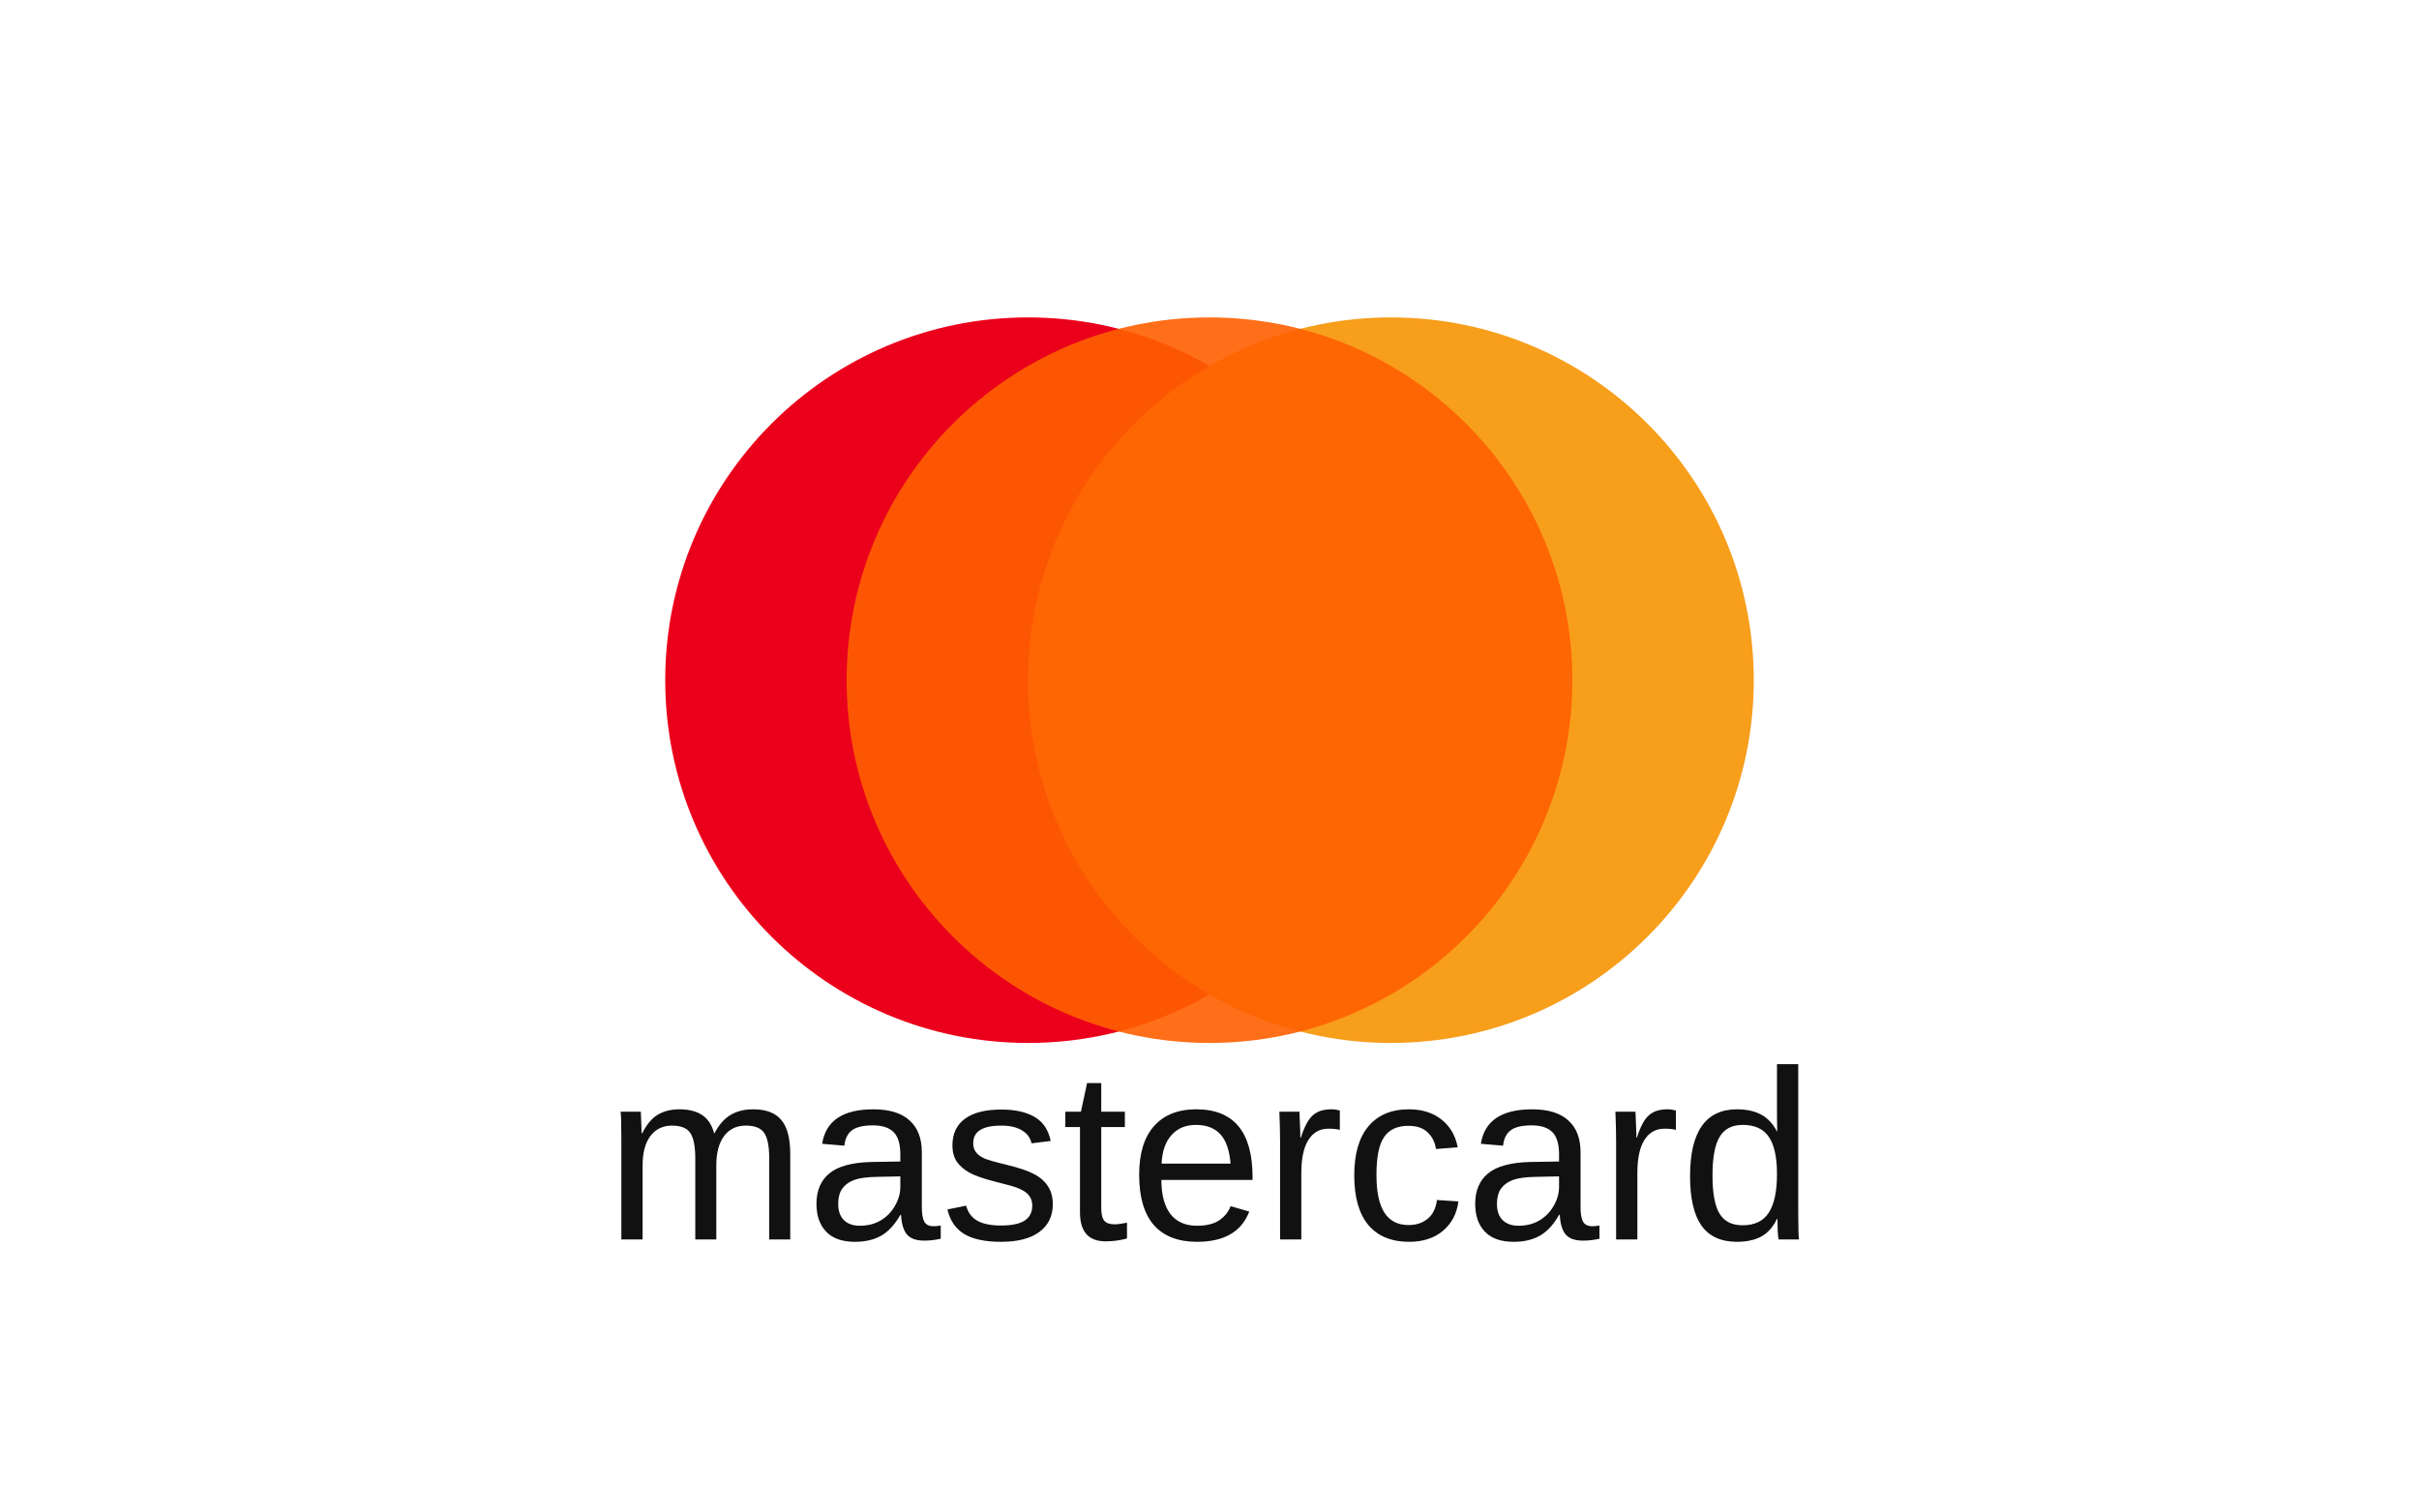
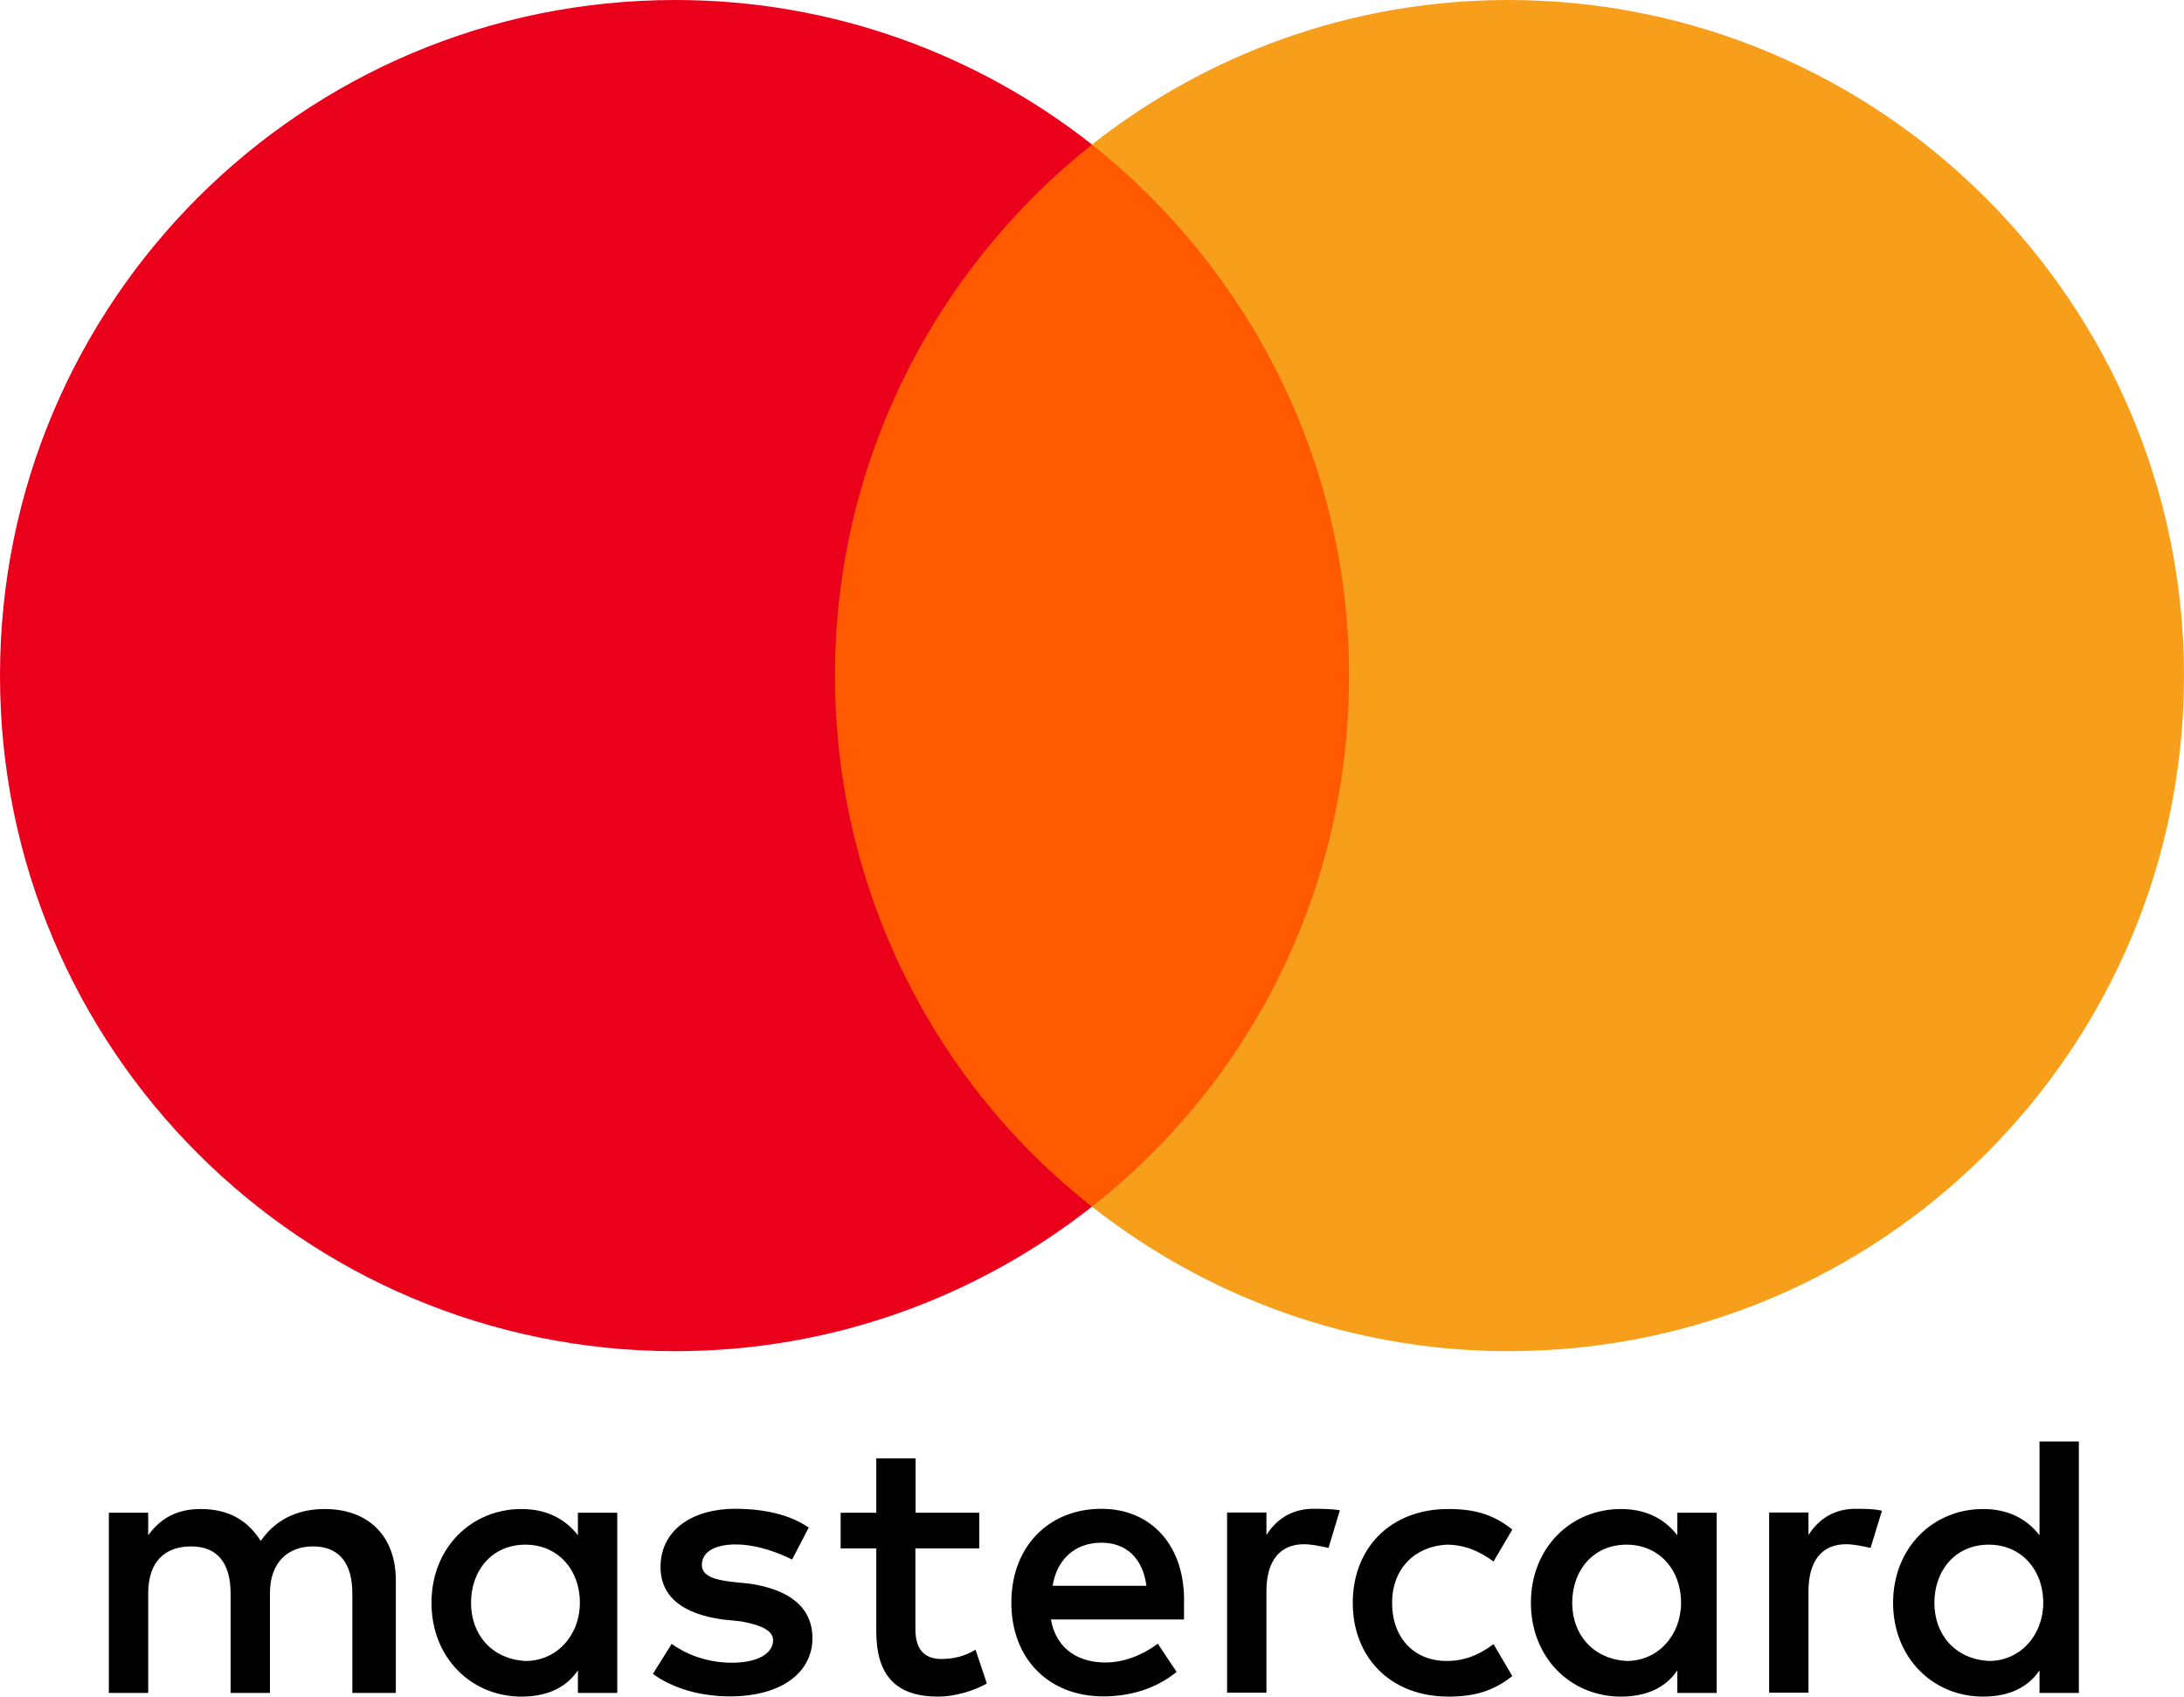
- <svg xmlns="http://www.w3.org/2000/svg" viewBox="0 0 160 100" role="img" aria-label="Mastercard">
-   <circle cx="68" cy="45" r="24" fill="#EB001B" />
-   <circle cx="92" cy="45" r="24" fill="#F79E1B" />
-   <circle cx="80" cy="45" r="24" fill="#FF5F00" opacity="0.9" />
-   <text x="80" y="82" font-family="Arial, sans-serif" font-size="16" text-anchor="middle" fill="#111">mastercard</text>
+ <svg xmlns="http://www.w3.org/2000/svg" version="1.1" id="svg3409" x="0px" y="0px" width="999.2px" height="776px" viewBox="0 0 999.2 776" enable-background="new 0 0 999.2 776" xml:space="preserve">
+   <path id="XMLID_1775_" d="M181.1,774.3v-51.5c0-19.7-12-32.6-32.6-32.6  c-10.3,0-21.5,3.4-29.2,14.6c-6-9.4-14.6-14.6-27.5-14.6c-8.6,0-17.2,2.6-24,12v-10.3h-18v82.4h18v-45.5c0-14.6,7.7-21.5,19.7-21.5  s18,7.7,18,21.5v45.5h18v-45.5c0-14.6,8.6-21.5,19.7-21.5c12,0,18,7.7,18,21.5v45.5H181.1z M448.1,691.9h-29.2V667h-18v24.9h-16.3  v16.3h16.3v37.8c0,18.9,7.7,30,28.3,30c7.7,0,16.3-2.6,22.3-6l-5.2-15.5c-5.2,3.4-11.2,4.3-15.5,4.3c-8.6,0-12-5.2-12-13.7v-36.9  h29.2V691.9z M600.9,690.1c-10.3,0-17.2,5.2-21.5,12v-10.3h-18v82.4h18v-46.4c0-13.7,6-21.5,17.2-21.5c3.4,0,7.7,0.9,11.2,1.7  l5.2-17.2C609.4,690.1,604.3,690.1,600.9,690.1L600.9,690.1z M370,698.7c-8.6-6-20.6-8.6-33.5-8.6c-20.6,0-34.3,10.3-34.3,26.6  c0,13.7,10.3,21.5,28.3,24l8.6,0.9c9.4,1.7,14.6,4.3,14.6,8.6c0,6-6.9,10.3-18.9,10.3c-12,0-21.5-4.3-27.5-8.6l-8.6,13.7  c9.4,6.9,22.3,10.3,35.2,10.3c24,0,37.8-11.2,37.8-26.6c0-14.6-11.2-22.3-28.3-24.9l-8.6-0.9c-7.7-0.9-13.7-2.6-13.7-7.7  c0-6,6-9.4,15.5-9.4c10.3,0,20.6,4.3,25.8,6.9L370,698.7L370,698.7z M848.9,690.1c-10.3,0-17.2,5.2-21.5,12v-10.3h-18v82.4h18v-46.4  c0-13.7,6-21.5,17.2-21.5c3.4,0,7.7,0.9,11.2,1.7L861,691C857.5,690.1,852.4,690.1,848.9,690.1L848.9,690.1z M618.9,733.1  c0,24.9,17.2,42.9,43.8,42.9c12,0,20.6-2.6,29.2-9.4l-8.6-14.6c-6.9,5.2-13.7,7.7-21.5,7.7c-14.6,0-24.9-10.3-24.9-26.6  c0-15.5,10.3-25.8,24.9-26.6c7.7,0,14.6,2.6,21.5,7.7l8.6-14.6c-8.6-6.9-17.2-9.4-29.2-9.4C636.1,690.1,618.9,708.2,618.9,733.1  L618.9,733.1L618.9,733.1z M785.4,733.1v-41.2h-18v10.3c-6-7.7-14.6-12-25.8-12c-23.2,0-41.2,18-41.2,42.9c0,24.9,18,42.9,41.2,42.9  c12,0,20.6-4.3,25.8-12v10.3h18V733.1L785.4,733.1z M719.3,733.1c0-14.6,9.4-26.6,24.9-26.6c14.6,0,24.9,11.2,24.9,26.6  c0,14.6-10.3,26.6-24.9,26.6C728.8,758.8,719.3,747.6,719.3,733.1L719.3,733.1z M503.9,690.1c-24,0-41.2,17.2-41.2,42.9  c0,25.8,17.2,42.9,42.1,42.9c12,0,24-3.4,33.5-11.2l-8.6-12.9c-6.9,5.2-15.5,8.6-24,8.6c-11.2,0-22.3-5.2-24.9-19.7h60.9  c0-2.6,0-4.3,0-6.9C542.5,707.3,527,690.1,503.9,690.1L503.9,690.1L503.9,690.1z M503.9,705.6c11.2,0,18.9,6.9,20.6,19.7h-42.9  C483.3,714.2,491,705.6,503.9,705.6L503.9,705.6z M951.1,733.1v-73.8h-18v42.9c-6-7.7-14.6-12-25.8-12c-23.2,0-41.2,18-41.2,42.9  c0,24.9,18,42.9,41.2,42.9c12,0,20.6-4.3,25.8-12v10.3h18V733.1L951.1,733.1z M885,733.1c0-14.6,9.4-26.6,24.9-26.6  c14.6,0,24.9,11.2,24.9,26.6c0,14.6-10.3,26.6-24.9,26.6C894.4,758.8,885,747.6,885,733.1L885,733.1z M282.4,733.1v-41.2h-18v10.3  c-6-7.7-14.6-12-25.8-12c-23.2,0-41.2,18-41.2,42.9c0,24.9,18,42.9,41.2,42.9c12,0,20.6-4.3,25.8-12v10.3h18V733.1L282.4,733.1z   M215.5,733.1c0-14.6,9.4-26.6,24.9-26.6c14.6,0,24.9,11.2,24.9,26.6c0,14.6-10.3,26.6-24.9,26.6  C224.9,758.8,215.5,747.6,215.5,733.1z" />
+   <g>
+     <rect id="rect19" x="364" y="66.1" fill="#FF5A00" width="270.4" height="485.8" />
+     <path id="XMLID_330_" fill="#EB001B" d="M382,309c0-98.7,46.4-186.3,117.6-242.9   C447.2,24.9,381.1,0,309,0C138.2,0,0,138.2,0,309s138.2,309,309,309c72.1,0,138.2-24.9,190.6-66.1C428.3,496.1,382,407.7,382,309z" />
+     <path id="path22" fill="#F79E1B" d="M999.2,309c0,170.8-138.2,309-309,309   c-72.1,0-138.2-24.9-190.6-66.1c72.1-56.7,117.6-144.2,117.6-242.9S570.8,122.7,499.6,66.1C551.9,24.9,618,0,690.1,0   C861,0,999.2,139.1,999.2,309z" />
+   </g>
</svg>
